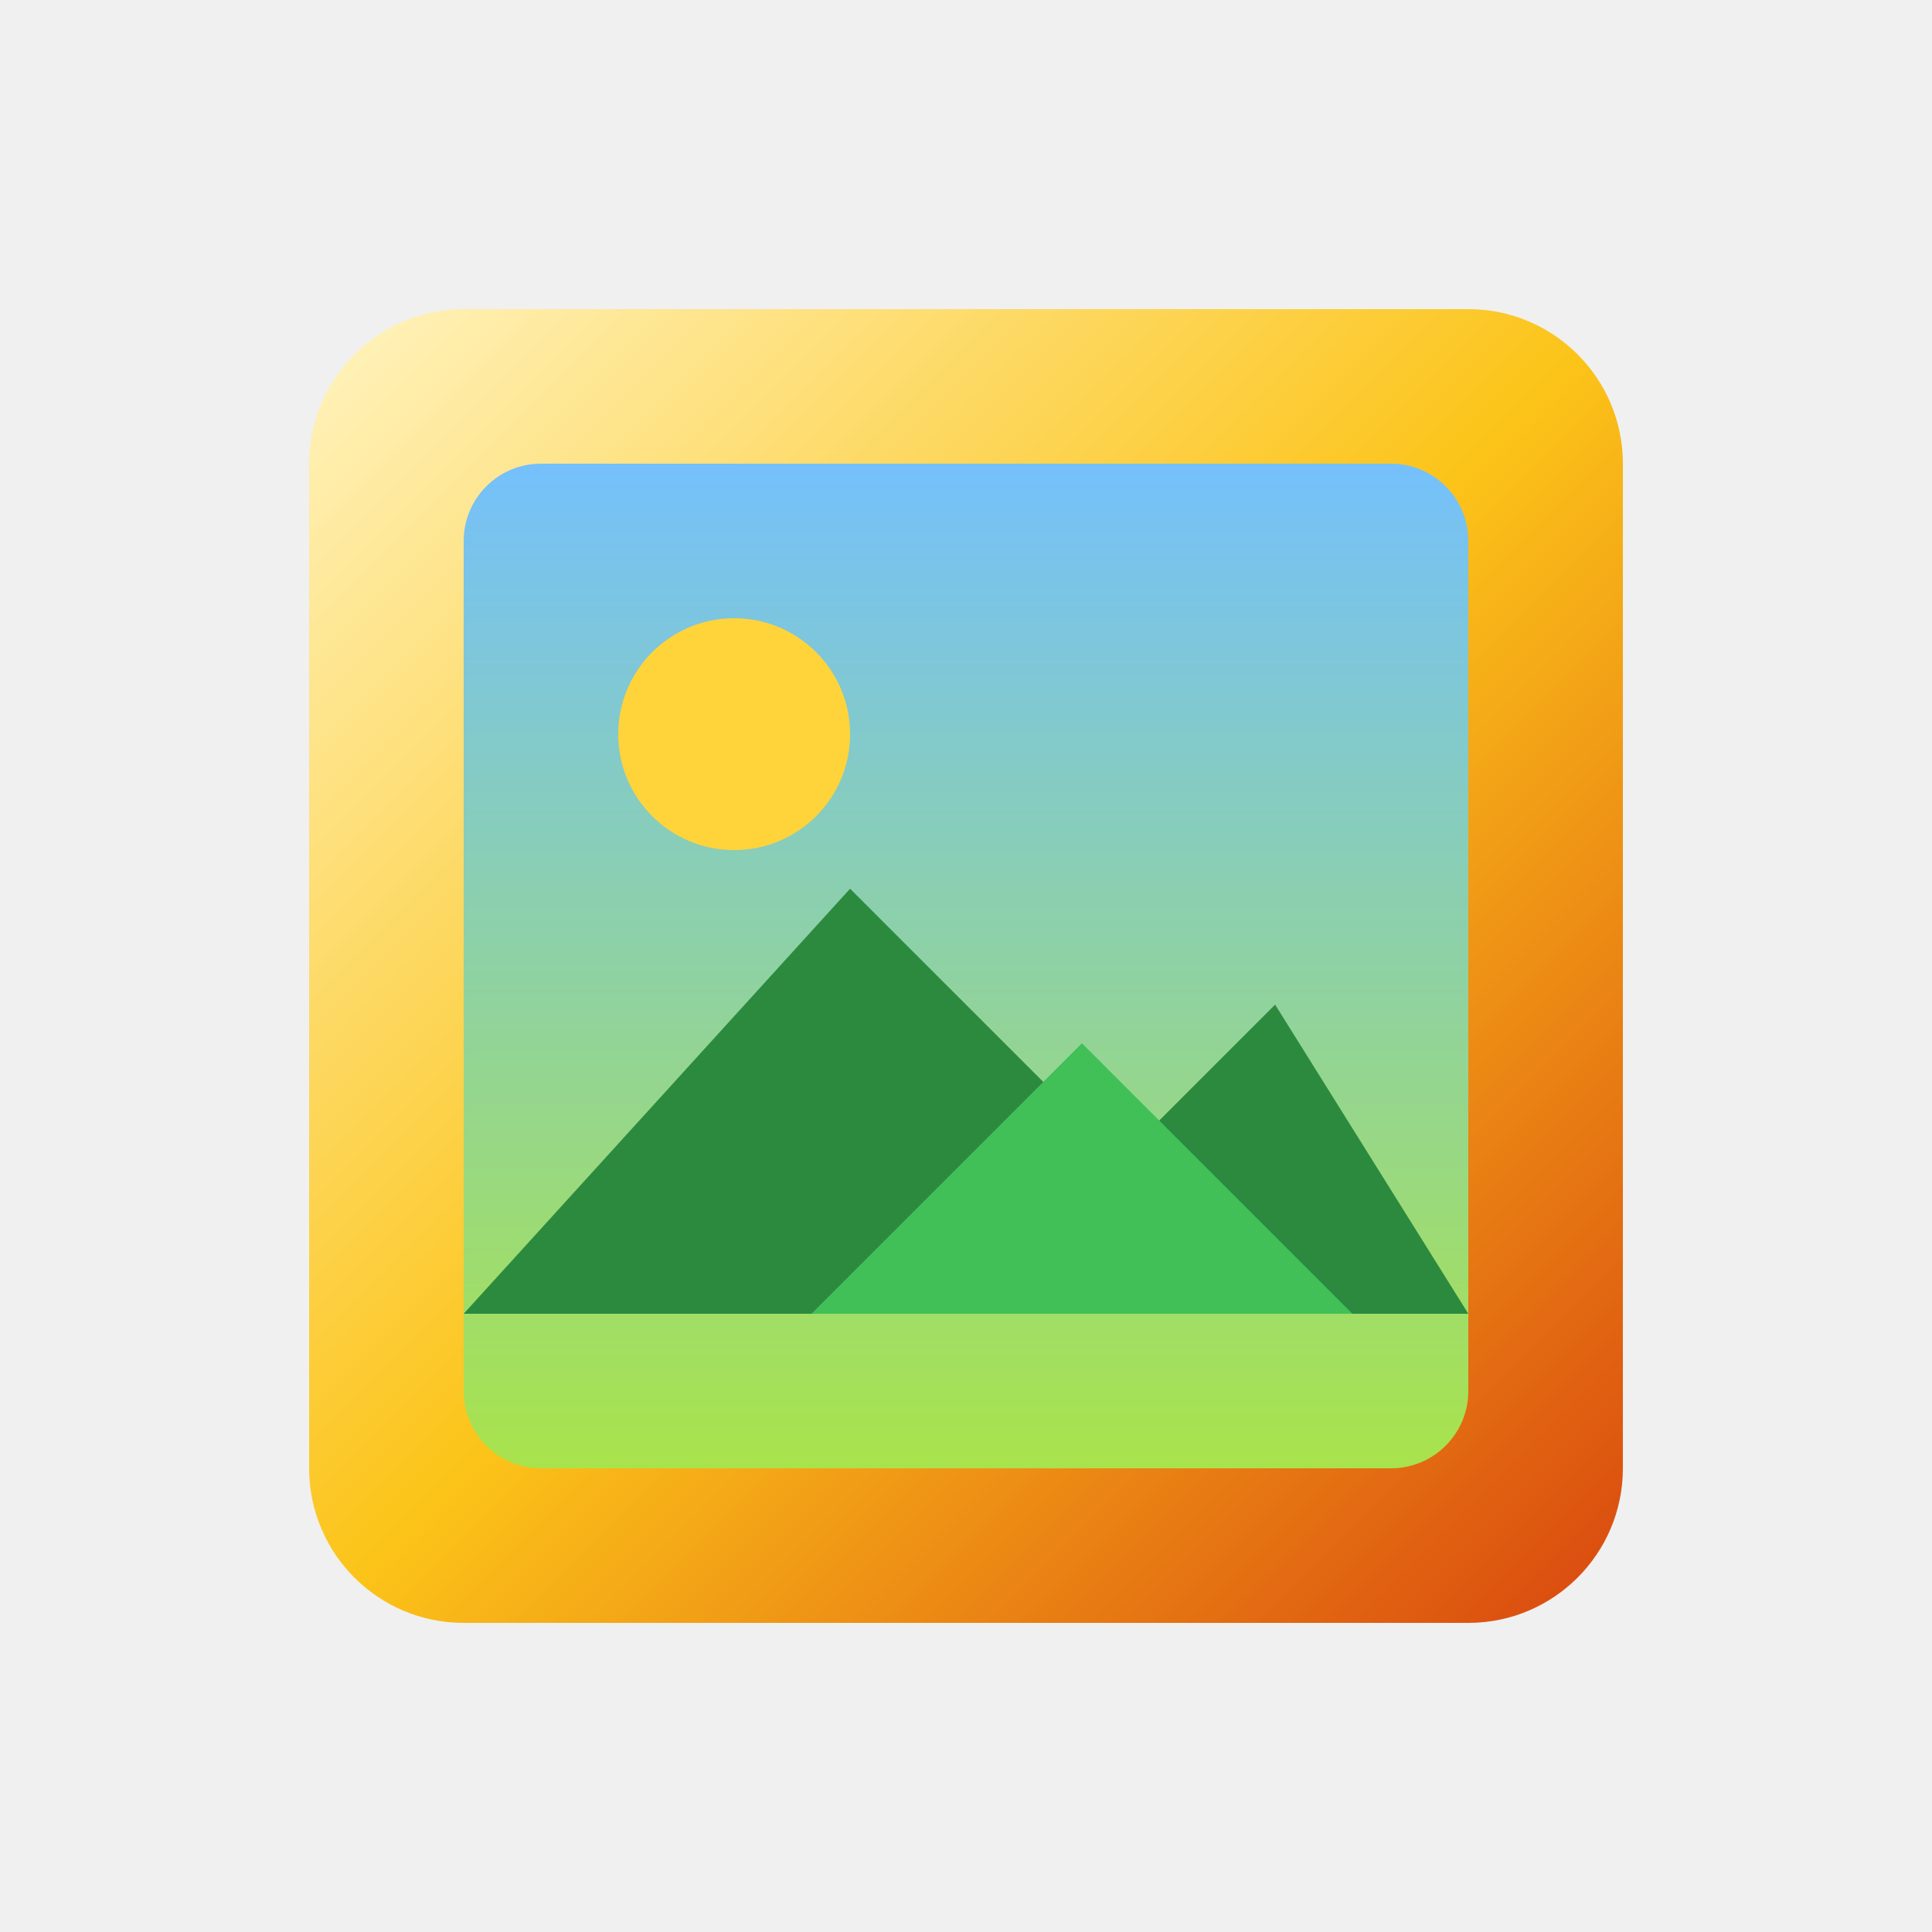
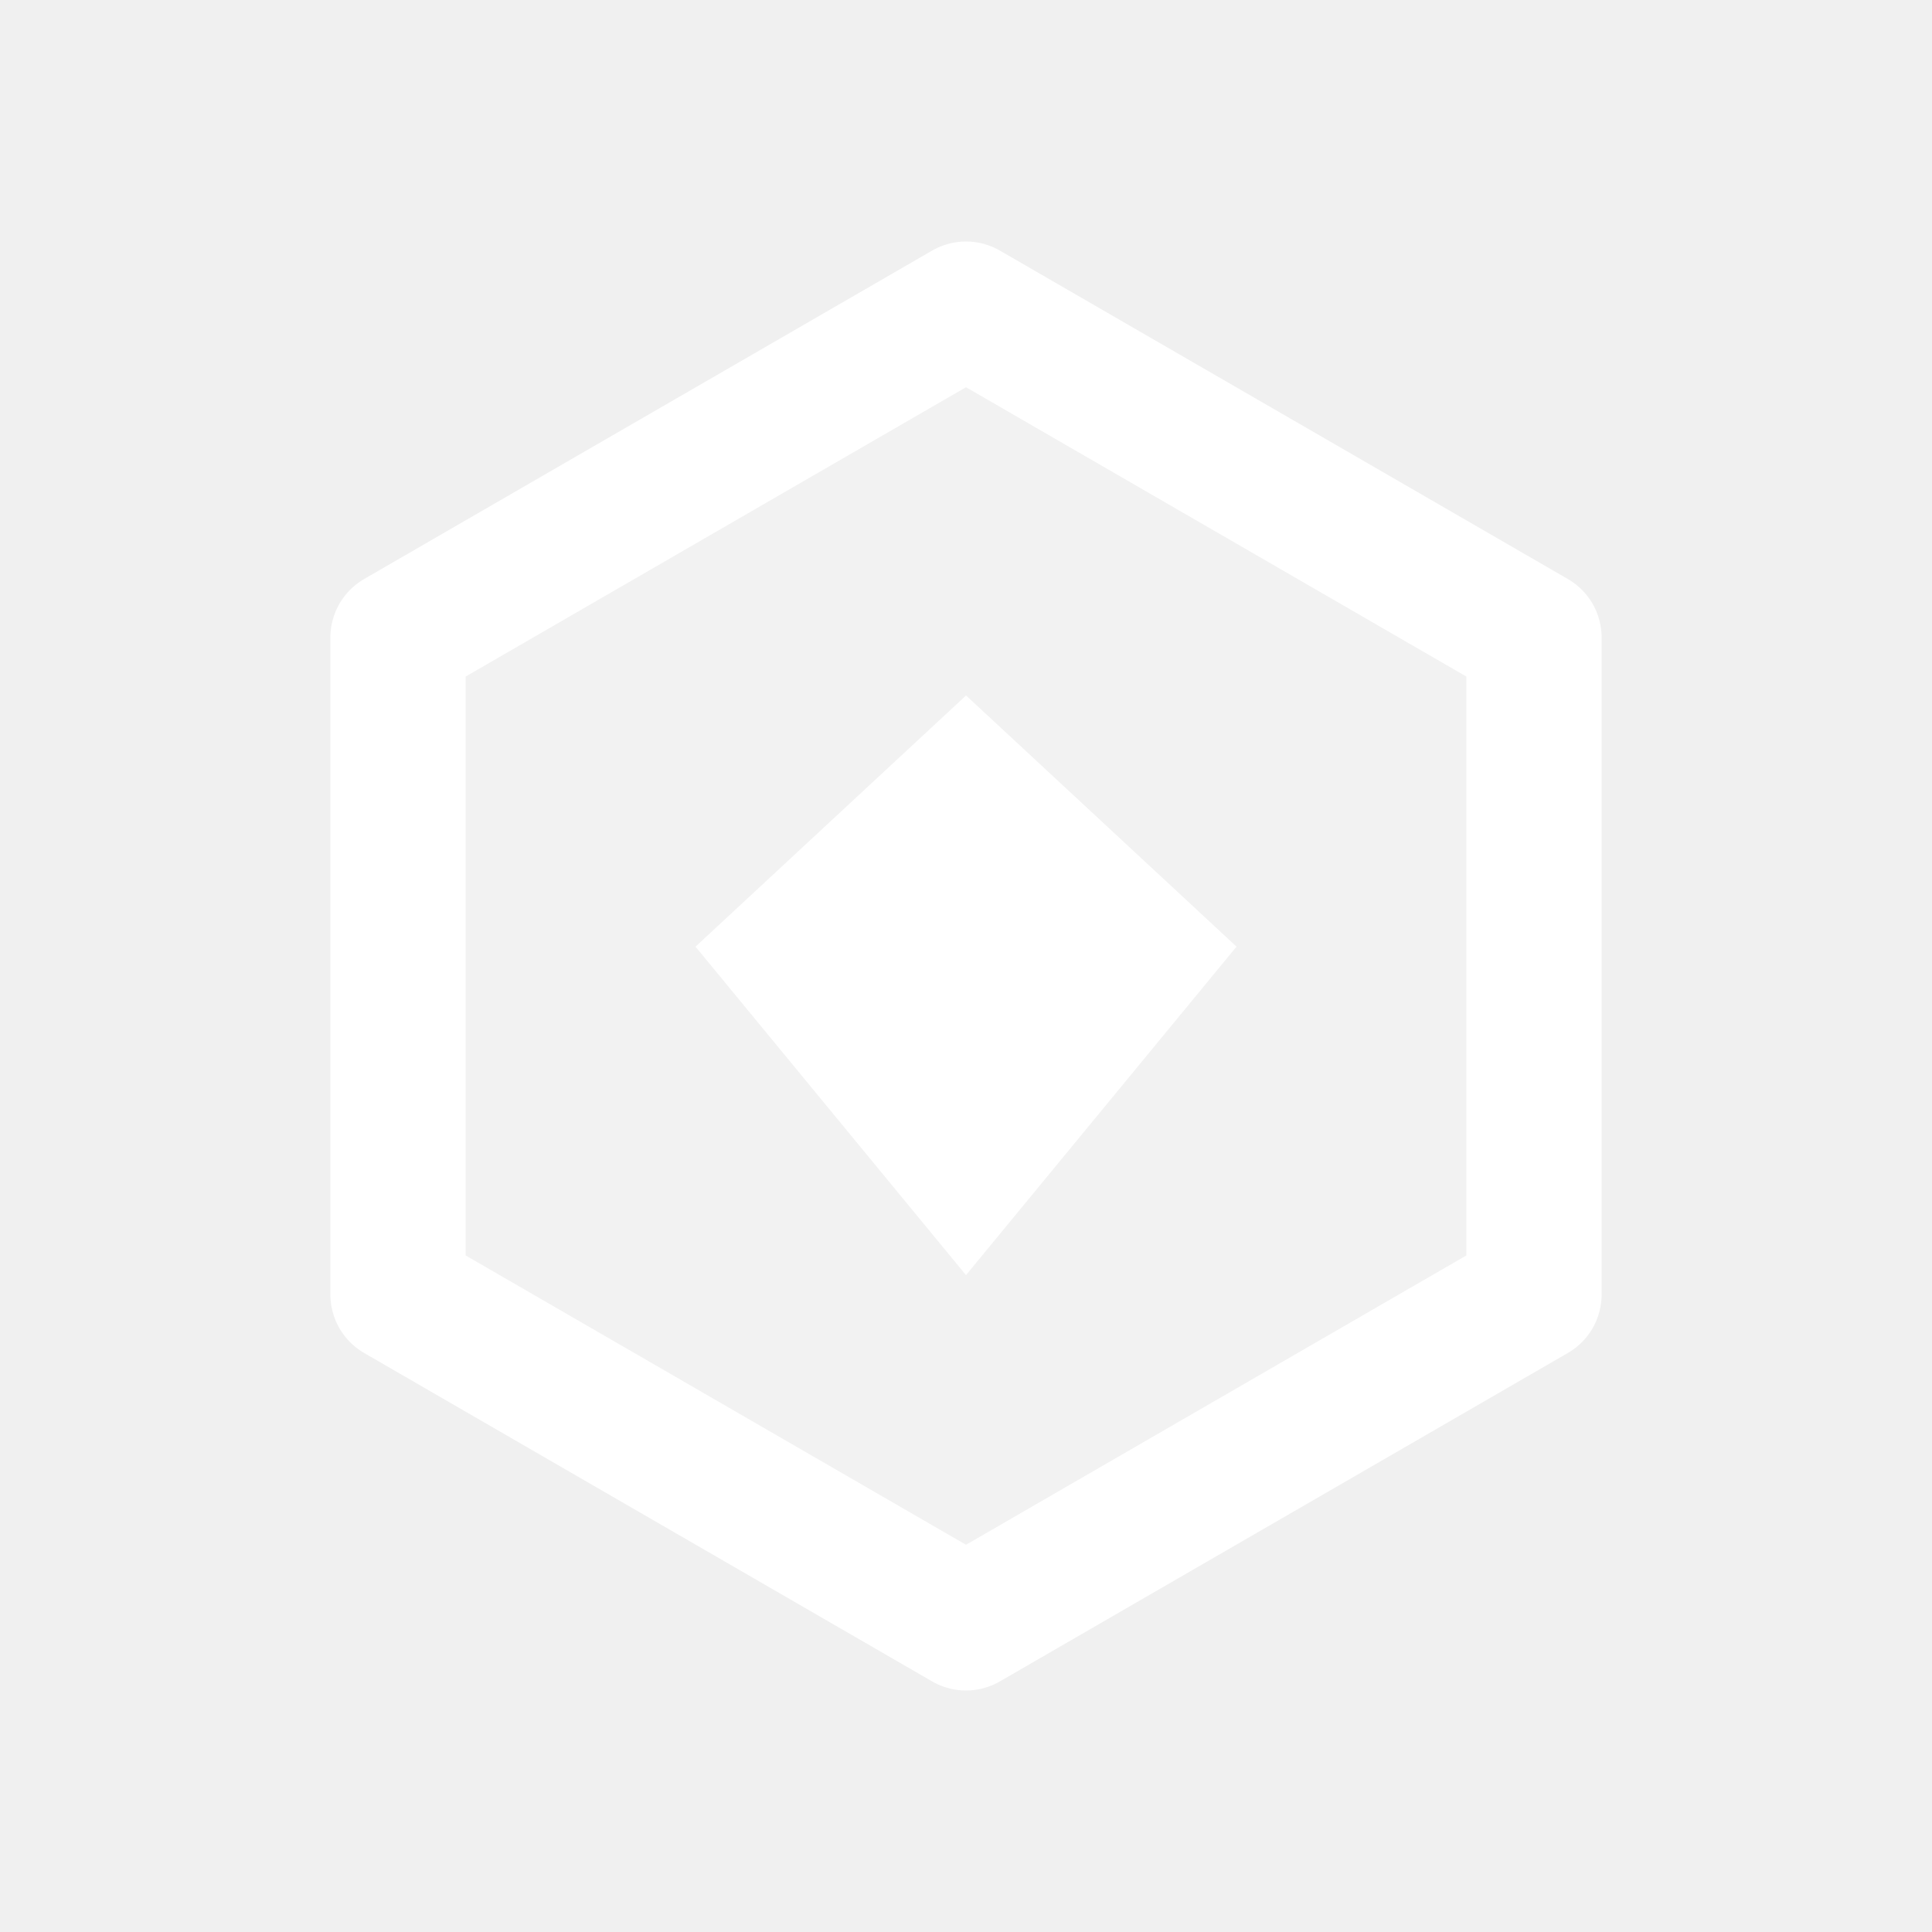
<svg xmlns="http://www.w3.org/2000/svg" viewBox="0 0 100 100">
-   <defs>
-     <linearGradient id="nftFrame" x1="0%" y1="0%" x2="100%" y2="100%">
-       <stop offset="0%" stop-color="#fff3bf" />
-       <stop offset="50%" stop-color="#fcc419" />
-       <stop offset="100%" stop-color="#d9480f" />
-     </linearGradient>
-     <linearGradient id="nftSky" x1="0%" y1="0%" x2="0%" y2="100%">
-       <stop offset="0%" stop-color="#74c0fc" />
-       <stop offset="100%" stop-color="#a9e34b" />
-     </linearGradient>
-   </defs>
-   <rect x="16" y="16" width="68" height="68" rx="8" fill="url(#nftFrame)" />
-   <rect x="24" y="24" width="52" height="52" rx="4" fill="url(#nftSky)" />
-   <circle cx="38" cy="38" r="6" fill="#ffd43b" />
-   <polygon points="24,68 44,46 58,60 66,52 76,68" fill="#2b8a3e" />
-   <polygon points="42,68 56,54 70,68" fill="#40c057" />
+   <polygon points="50,16 79.4,33 79.4,67 50,84 20.6,67 20.6,33" fill="#ffffff" fill-opacity=".16" stroke="#ffffff" stroke-width="7" stroke-linejoin="round" />
+   <polygon points="50,36 64,49 50,66 36,49" fill="#ffffff" />
+   <polygon points="50,36 64,49 50,49" fill="#ffffff" fill-opacity=".55" />
+   <circle cx="69" cy="27" r="3.2" fill="#ffffff" fill-opacity=".85" />
</svg>
